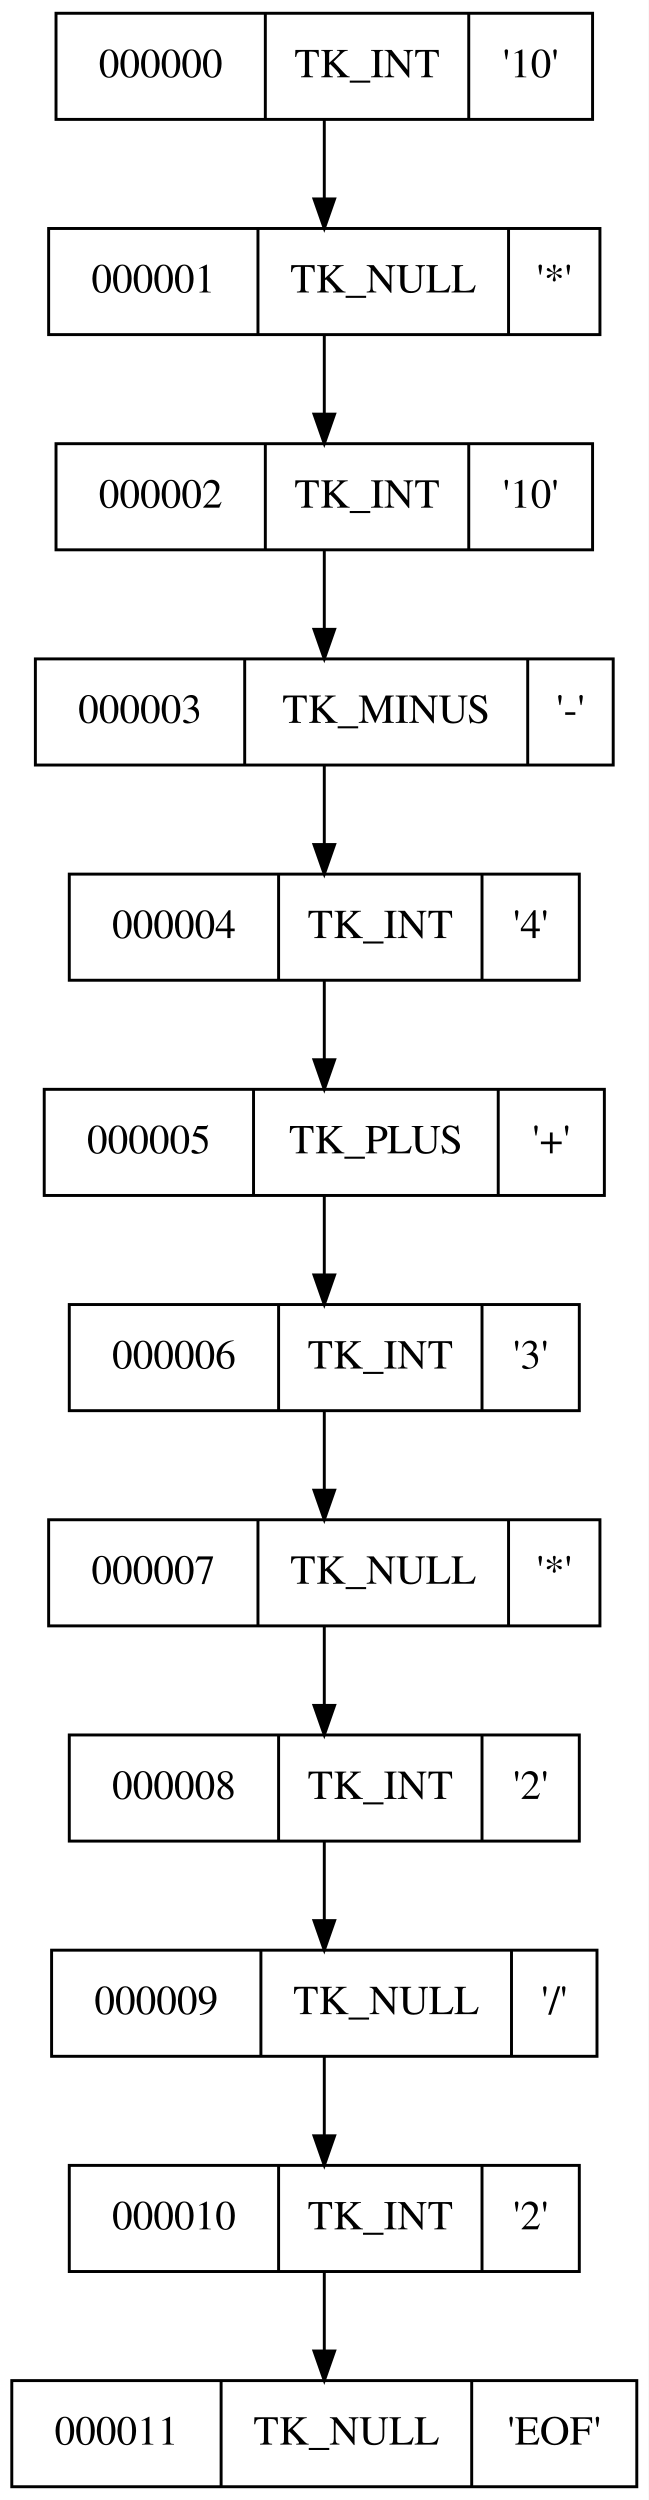
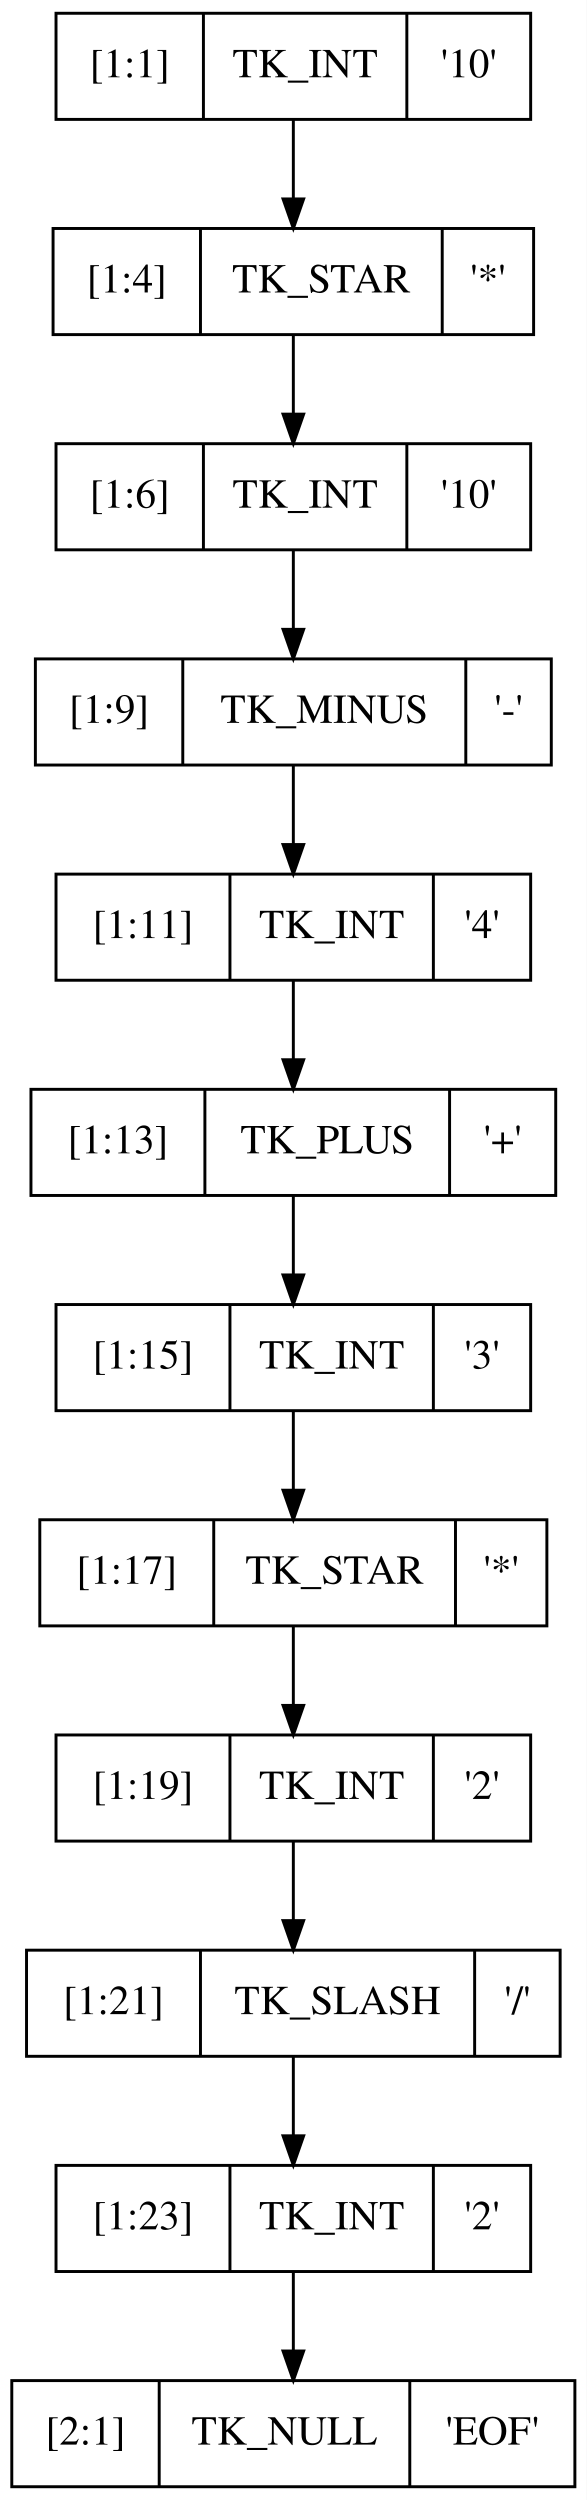
- <svg xmlns="http://www.w3.org/2000/svg" width="220pt" height="848pt" viewBox="0.00 0.00 220.00 848.00">
+ <svg xmlns="http://www.w3.org/2000/svg" width="199pt" height="848pt" viewBox="0.00 0.00 199.00 848.00">
  <g id="graph0" class="graph" transform="scale(1 1) rotate(0) translate(4 844)">
-     <polygon fill="white" stroke="transparent" points="-4,4 -4,-844 216,-844 216,4 -4,4" />
+     <polygon fill="white" stroke="transparent" points="-4,4 -4,-844 195,-844 195,4 -4,4" />
    <g id="node1" class="node">
-       <polygon fill="none" stroke="black" points="15,-803.5 15,-839.5 197,-839.5 197,-803.5 15,-803.5" />
-       <text text-anchor="middle" x="50.5" y="-817.8" font-family="Times,serif" font-size="14.00">000000</text>
-       <polyline fill="none" stroke="black" points="86,-803.5 86,-839.5 " />
-       <text text-anchor="middle" x="120.5" y="-817.8" font-family="Times,serif" font-size="14.00">TK_INT</text>
-       <polyline fill="none" stroke="black" points="155,-803.5 155,-839.5 " />
-       <text text-anchor="middle" x="176" y="-817.8" font-family="Times,serif" font-size="14.00">'10'</text>
+       <polygon fill="none" stroke="black" points="15,-803.5 15,-839.5 176,-839.5 176,-803.5 15,-803.5" />
+       <text text-anchor="middle" x="40" y="-817.8" font-family="Times,serif" font-size="14.00">[1:1]</text>
+       <polyline fill="none" stroke="black" points="65,-803.5 65,-839.5 " />
+       <text text-anchor="middle" x="99.5" y="-817.8" font-family="Times,serif" font-size="14.00">TK_INT</text>
+       <polyline fill="none" stroke="black" points="134,-803.5 134,-839.5 " />
+       <text text-anchor="middle" x="155" y="-817.8" font-family="Times,serif" font-size="14.00">'10'</text>
    </g>
    <g id="node2" class="node">
-       <polygon fill="none" stroke="black" points="12.5,-730.5 12.5,-766.5 199.5,-766.5 199.5,-730.5 12.5,-730.5" />
-       <text text-anchor="middle" x="48" y="-744.8" font-family="Times,serif" font-size="14.00">000001</text>
-       <polyline fill="none" stroke="black" points="83.5,-730.5 83.5,-766.5 " />
-       <text text-anchor="middle" x="126" y="-744.8" font-family="Times,serif" font-size="14.00">TK_NULL</text>
-       <polyline fill="none" stroke="black" points="168.5,-730.5 168.5,-766.5 " />
-       <text text-anchor="middle" x="184" y="-744.8" font-family="Times,serif" font-size="14.00">'*'</text>
+       <polygon fill="none" stroke="black" points="14,-730.5 14,-766.5 177,-766.5 177,-730.5 14,-730.5" />
+       <text text-anchor="middle" x="39" y="-744.8" font-family="Times,serif" font-size="14.00">[1:4]</text>
+       <polyline fill="none" stroke="black" points="64,-730.5 64,-766.5 " />
+       <text text-anchor="middle" x="105" y="-744.8" font-family="Times,serif" font-size="14.00">TK_STAR</text>
+       <polyline fill="none" stroke="black" points="146,-730.5 146,-766.5 " />
+       <text text-anchor="middle" x="161.5" y="-744.8" font-family="Times,serif" font-size="14.00">'*'</text>
    </g>
    <g id="edge1" class="edge">
-       <path fill="none" stroke="black" d="M106,-803.31C106,-795.29 106,-785.55 106,-776.57" />
-       <polygon fill="black" stroke="black" points="109.5,-776.53 106,-766.53 102.5,-776.53 109.5,-776.53" />
+       <path fill="none" stroke="black" d="M95.5,-803.31C95.5,-795.29 95.5,-785.55 95.5,-776.57" />
+       <polygon fill="black" stroke="black" points="99,-776.53 95.5,-766.53 92,-776.53 99,-776.53" />
    </g>
    <g id="node3" class="node">
-       <polygon fill="none" stroke="black" points="15,-657.5 15,-693.5 197,-693.5 197,-657.5 15,-657.5" />
-       <text text-anchor="middle" x="50.5" y="-671.8" font-family="Times,serif" font-size="14.00">000002</text>
-       <polyline fill="none" stroke="black" points="86,-657.5 86,-693.5 " />
-       <text text-anchor="middle" x="120.5" y="-671.8" font-family="Times,serif" font-size="14.00">TK_INT</text>
-       <polyline fill="none" stroke="black" points="155,-657.5 155,-693.5 " />
-       <text text-anchor="middle" x="176" y="-671.8" font-family="Times,serif" font-size="14.00">'10'</text>
+       <polygon fill="none" stroke="black" points="15,-657.5 15,-693.5 176,-693.5 176,-657.5 15,-657.5" />
+       <text text-anchor="middle" x="40" y="-671.8" font-family="Times,serif" font-size="14.00">[1:6]</text>
+       <polyline fill="none" stroke="black" points="65,-657.5 65,-693.5 " />
+       <text text-anchor="middle" x="99.5" y="-671.8" font-family="Times,serif" font-size="14.00">TK_INT</text>
+       <polyline fill="none" stroke="black" points="134,-657.5 134,-693.5 " />
+       <text text-anchor="middle" x="155" y="-671.8" font-family="Times,serif" font-size="14.00">'10'</text>
    </g>
    <g id="edge2" class="edge">
-       <path fill="none" stroke="black" d="M106,-730.31C106,-722.29 106,-712.55 106,-703.57" />
-       <polygon fill="black" stroke="black" points="109.5,-703.53 106,-693.53 102.5,-703.53 109.5,-703.53" />
+       <path fill="none" stroke="black" d="M95.5,-730.31C95.5,-722.29 95.5,-712.55 95.5,-703.57" />
+       <polygon fill="black" stroke="black" points="99,-703.53 95.5,-693.53 92,-703.53 99,-703.53" />
    </g>
    <g id="node4" class="node">
-       <polygon fill="none" stroke="black" points="8,-584.5 8,-620.5 204,-620.5 204,-584.5 8,-584.5" />
-       <text text-anchor="middle" x="43.5" y="-598.8" font-family="Times,serif" font-size="14.00">000003</text>
-       <polyline fill="none" stroke="black" points="79,-584.5 79,-620.5 " />
-       <text text-anchor="middle" x="127" y="-598.8" font-family="Times,serif" font-size="14.00">TK_MINUS</text>
-       <polyline fill="none" stroke="black" points="175,-584.5 175,-620.5 " />
-       <text text-anchor="middle" x="189.5" y="-598.8" font-family="Times,serif" font-size="14.00">'-'</text>
+       <polygon fill="none" stroke="black" points="8,-584.5 8,-620.5 183,-620.5 183,-584.5 8,-584.5" />
+       <text text-anchor="middle" x="33" y="-598.8" font-family="Times,serif" font-size="14.00">[1:9]</text>
+       <polyline fill="none" stroke="black" points="58,-584.5 58,-620.5 " />
+       <text text-anchor="middle" x="106" y="-598.8" font-family="Times,serif" font-size="14.00">TK_MINUS</text>
+       <polyline fill="none" stroke="black" points="154,-584.5 154,-620.5 " />
+       <text text-anchor="middle" x="168.5" y="-598.8" font-family="Times,serif" font-size="14.00">'-'</text>
    </g>
    <g id="edge3" class="edge">
-       <path fill="none" stroke="black" d="M106,-657.31C106,-649.29 106,-639.55 106,-630.57" />
-       <polygon fill="black" stroke="black" points="109.5,-630.53 106,-620.53 102.5,-630.53 109.5,-630.53" />
+       <path fill="none" stroke="black" d="M95.5,-657.31C95.5,-649.29 95.5,-639.55 95.5,-630.57" />
+       <polygon fill="black" stroke="black" points="99,-630.53 95.5,-620.53 92,-630.53 99,-630.53" />
    </g>
    <g id="node5" class="node">
-       <polygon fill="none" stroke="black" points="19.5,-511.5 19.5,-547.5 192.5,-547.5 192.5,-511.5 19.5,-511.5" />
-       <text text-anchor="middle" x="55" y="-525.8" font-family="Times,serif" font-size="14.00">000004</text>
-       <polyline fill="none" stroke="black" points="90.5,-511.5 90.5,-547.5 " />
-       <text text-anchor="middle" x="125" y="-525.8" font-family="Times,serif" font-size="14.00">TK_INT</text>
-       <polyline fill="none" stroke="black" points="159.5,-511.5 159.5,-547.5 " />
-       <text text-anchor="middle" x="176" y="-525.8" font-family="Times,serif" font-size="14.00">'4'</text>
+       <polygon fill="none" stroke="black" points="15,-511.5 15,-547.5 176,-547.5 176,-511.5 15,-511.5" />
+       <text text-anchor="middle" x="44.5" y="-525.8" font-family="Times,serif" font-size="14.00">[1:11]</text>
+       <polyline fill="none" stroke="black" points="74,-511.5 74,-547.5 " />
+       <text text-anchor="middle" x="108.5" y="-525.8" font-family="Times,serif" font-size="14.00">TK_INT</text>
+       <polyline fill="none" stroke="black" points="143,-511.5 143,-547.5 " />
+       <text text-anchor="middle" x="159.5" y="-525.8" font-family="Times,serif" font-size="14.00">'4'</text>
    </g>
    <g id="edge4" class="edge">
-       <path fill="none" stroke="black" d="M106,-584.31C106,-576.29 106,-566.55 106,-557.57" />
-       <polygon fill="black" stroke="black" points="109.5,-557.53 106,-547.53 102.5,-557.53 109.5,-557.53" />
+       <path fill="none" stroke="black" d="M95.5,-584.31C95.5,-576.29 95.5,-566.55 95.5,-557.57" />
+       <polygon fill="black" stroke="black" points="99,-557.53 95.5,-547.53 92,-557.53 99,-557.53" />
    </g>
    <g id="node6" class="node">
-       <polygon fill="none" stroke="black" points="11,-438.5 11,-474.5 201,-474.5 201,-438.5 11,-438.5" />
-       <text text-anchor="middle" x="46.5" y="-452.8" font-family="Times,serif" font-size="14.00">000005</text>
-       <polyline fill="none" stroke="black" points="82,-438.5 82,-474.5 " />
-       <text text-anchor="middle" x="123.5" y="-452.8" font-family="Times,serif" font-size="14.00">TK_PLUS</text>
-       <polyline fill="none" stroke="black" points="165,-438.5 165,-474.5 " />
-       <text text-anchor="middle" x="183" y="-452.8" font-family="Times,serif" font-size="14.00">'+'</text>
+       <polygon fill="none" stroke="black" points="6.5,-438.5 6.5,-474.5 184.5,-474.5 184.5,-438.5 6.5,-438.5" />
+       <text text-anchor="middle" x="36" y="-452.8" font-family="Times,serif" font-size="14.00">[1:13]</text>
+       <polyline fill="none" stroke="black" points="65.5,-438.5 65.5,-474.5 " />
+       <text text-anchor="middle" x="107" y="-452.8" font-family="Times,serif" font-size="14.00">TK_PLUS</text>
+       <polyline fill="none" stroke="black" points="148.5,-438.5 148.5,-474.5 " />
+       <text text-anchor="middle" x="166.5" y="-452.8" font-family="Times,serif" font-size="14.00">'+'</text>
    </g>
    <g id="edge5" class="edge">
-       <path fill="none" stroke="black" d="M106,-511.31C106,-503.29 106,-493.55 106,-484.57" />
-       <polygon fill="black" stroke="black" points="109.5,-484.53 106,-474.53 102.5,-484.53 109.5,-484.53" />
+       <path fill="none" stroke="black" d="M95.5,-511.31C95.5,-503.29 95.5,-493.55 95.5,-484.57" />
+       <polygon fill="black" stroke="black" points="99,-484.53 95.5,-474.53 92,-484.53 99,-484.53" />
    </g>
    <g id="node7" class="node">
-       <polygon fill="none" stroke="black" points="19.5,-365.5 19.5,-401.5 192.5,-401.5 192.5,-365.5 19.5,-365.5" />
-       <text text-anchor="middle" x="55" y="-379.8" font-family="Times,serif" font-size="14.00">000006</text>
-       <polyline fill="none" stroke="black" points="90.5,-365.5 90.5,-401.5 " />
-       <text text-anchor="middle" x="125" y="-379.8" font-family="Times,serif" font-size="14.00">TK_INT</text>
-       <polyline fill="none" stroke="black" points="159.5,-365.5 159.5,-401.5 " />
-       <text text-anchor="middle" x="176" y="-379.8" font-family="Times,serif" font-size="14.00">'3'</text>
+       <polygon fill="none" stroke="black" points="15,-365.5 15,-401.5 176,-401.5 176,-365.5 15,-365.5" />
+       <text text-anchor="middle" x="44.5" y="-379.8" font-family="Times,serif" font-size="14.00">[1:15]</text>
+       <polyline fill="none" stroke="black" points="74,-365.5 74,-401.5 " />
+       <text text-anchor="middle" x="108.5" y="-379.8" font-family="Times,serif" font-size="14.00">TK_INT</text>
+       <polyline fill="none" stroke="black" points="143,-365.5 143,-401.5 " />
+       <text text-anchor="middle" x="159.5" y="-379.8" font-family="Times,serif" font-size="14.00">'3'</text>
    </g>
    <g id="edge6" class="edge">
-       <path fill="none" stroke="black" d="M106,-438.31C106,-430.29 106,-420.55 106,-411.57" />
-       <polygon fill="black" stroke="black" points="109.5,-411.53 106,-401.53 102.5,-411.53 109.5,-411.53" />
+       <path fill="none" stroke="black" d="M95.5,-438.31C95.5,-430.29 95.5,-420.55 95.5,-411.57" />
+       <polygon fill="black" stroke="black" points="99,-411.53 95.5,-401.53 92,-411.53 99,-411.53" />
    </g>
    <g id="node8" class="node">
-       <polygon fill="none" stroke="black" points="12.5,-292.5 12.5,-328.5 199.5,-328.5 199.5,-292.5 12.5,-292.5" />
-       <text text-anchor="middle" x="48" y="-306.8" font-family="Times,serif" font-size="14.00">000007</text>
-       <polyline fill="none" stroke="black" points="83.5,-292.5 83.5,-328.5 " />
-       <text text-anchor="middle" x="126" y="-306.8" font-family="Times,serif" font-size="14.00">TK_NULL</text>
-       <polyline fill="none" stroke="black" points="168.5,-292.5 168.5,-328.5 " />
-       <text text-anchor="middle" x="184" y="-306.8" font-family="Times,serif" font-size="14.00">'*'</text>
+       <polygon fill="none" stroke="black" points="9.5,-292.5 9.5,-328.5 181.5,-328.5 181.5,-292.5 9.5,-292.5" />
+       <text text-anchor="middle" x="39" y="-306.8" font-family="Times,serif" font-size="14.00">[1:17]</text>
+       <polyline fill="none" stroke="black" points="68.5,-292.5 68.5,-328.5 " />
+       <text text-anchor="middle" x="109.5" y="-306.8" font-family="Times,serif" font-size="14.00">TK_STAR</text>
+       <polyline fill="none" stroke="black" points="150.5,-292.5 150.5,-328.5 " />
+       <text text-anchor="middle" x="166" y="-306.8" font-family="Times,serif" font-size="14.00">'*'</text>
    </g>
    <g id="edge7" class="edge">
-       <path fill="none" stroke="black" d="M106,-365.31C106,-357.29 106,-347.55 106,-338.57" />
-       <polygon fill="black" stroke="black" points="109.5,-338.53 106,-328.53 102.5,-338.53 109.5,-338.53" />
+       <path fill="none" stroke="black" d="M95.5,-365.31C95.5,-357.29 95.5,-347.55 95.5,-338.57" />
+       <polygon fill="black" stroke="black" points="99,-338.53 95.5,-328.53 92,-338.53 99,-338.53" />
    </g>
    <g id="node9" class="node">
-       <polygon fill="none" stroke="black" points="19.5,-219.5 19.5,-255.5 192.5,-255.5 192.5,-219.5 19.5,-219.5" />
-       <text text-anchor="middle" x="55" y="-233.8" font-family="Times,serif" font-size="14.00">000008</text>
-       <polyline fill="none" stroke="black" points="90.5,-219.5 90.5,-255.5 " />
-       <text text-anchor="middle" x="125" y="-233.8" font-family="Times,serif" font-size="14.00">TK_INT</text>
-       <polyline fill="none" stroke="black" points="159.5,-219.5 159.5,-255.5 " />
-       <text text-anchor="middle" x="176" y="-233.8" font-family="Times,serif" font-size="14.00">'2'</text>
+       <polygon fill="none" stroke="black" points="15,-219.5 15,-255.5 176,-255.5 176,-219.5 15,-219.5" />
+       <text text-anchor="middle" x="44.5" y="-233.8" font-family="Times,serif" font-size="14.00">[1:19]</text>
+       <polyline fill="none" stroke="black" points="74,-219.5 74,-255.5 " />
+       <text text-anchor="middle" x="108.5" y="-233.8" font-family="Times,serif" font-size="14.00">TK_INT</text>
+       <polyline fill="none" stroke="black" points="143,-219.5 143,-255.5 " />
+       <text text-anchor="middle" x="159.5" y="-233.8" font-family="Times,serif" font-size="14.00">'2'</text>
    </g>
    <g id="edge8" class="edge">
-       <path fill="none" stroke="black" d="M106,-292.31C106,-284.29 106,-274.55 106,-265.57" />
-       <polygon fill="black" stroke="black" points="109.5,-265.53 106,-255.53 102.5,-265.53 109.5,-265.53" />
+       <path fill="none" stroke="black" d="M95.5,-292.31C95.5,-284.29 95.5,-274.55 95.5,-265.57" />
+       <polygon fill="black" stroke="black" points="99,-265.53 95.5,-255.53 92,-265.53 99,-265.53" />
    </g>
    <g id="node10" class="node">
-       <polygon fill="none" stroke="black" points="13.5,-146.5 13.5,-182.5 198.5,-182.5 198.5,-146.5 13.5,-146.5" />
-       <text text-anchor="middle" x="49" y="-160.8" font-family="Times,serif" font-size="14.00">000009</text>
-       <polyline fill="none" stroke="black" points="84.5,-146.5 84.5,-182.5 " />
-       <text text-anchor="middle" x="127" y="-160.8" font-family="Times,serif" font-size="14.00">TK_NULL</text>
-       <polyline fill="none" stroke="black" points="169.5,-146.5 169.5,-182.5 " />
-       <text text-anchor="middle" x="184" y="-160.8" font-family="Times,serif" font-size="14.00">'/'</text>
+       <polygon fill="none" stroke="black" points="5,-146.5 5,-182.5 186,-182.5 186,-146.5 5,-146.5" />
+       <text text-anchor="middle" x="34.5" y="-160.8" font-family="Times,serif" font-size="14.00">[1:21]</text>
+       <polyline fill="none" stroke="black" points="64,-146.5 64,-182.5 " />
+       <text text-anchor="middle" x="110.5" y="-160.8" font-family="Times,serif" font-size="14.00">TK_SLASH</text>
+       <polyline fill="none" stroke="black" points="157,-146.5 157,-182.5 " />
+       <text text-anchor="middle" x="171.5" y="-160.8" font-family="Times,serif" font-size="14.00">'/'</text>
    </g>
    <g id="edge9" class="edge">
-       <path fill="none" stroke="black" d="M106,-219.31C106,-211.29 106,-201.55 106,-192.57" />
-       <polygon fill="black" stroke="black" points="109.5,-192.53 106,-182.53 102.5,-192.53 109.5,-192.53" />
+       <path fill="none" stroke="black" d="M95.5,-219.31C95.5,-211.29 95.5,-201.55 95.5,-192.57" />
+       <polygon fill="black" stroke="black" points="99,-192.53 95.5,-182.53 92,-192.53 99,-192.53" />
    </g>
    <g id="node11" class="node">
-       <polygon fill="none" stroke="black" points="19.5,-73.5 19.5,-109.5 192.5,-109.5 192.5,-73.5 19.5,-73.5" />
-       <text text-anchor="middle" x="55" y="-87.8" font-family="Times,serif" font-size="14.00">000010</text>
-       <polyline fill="none" stroke="black" points="90.5,-73.5 90.5,-109.5 " />
-       <text text-anchor="middle" x="125" y="-87.8" font-family="Times,serif" font-size="14.00">TK_INT</text>
-       <polyline fill="none" stroke="black" points="159.5,-73.5 159.5,-109.5 " />
-       <text text-anchor="middle" x="176" y="-87.8" font-family="Times,serif" font-size="14.00">'2'</text>
+       <polygon fill="none" stroke="black" points="15,-73.5 15,-109.5 176,-109.5 176,-73.5 15,-73.5" />
+       <text text-anchor="middle" x="44.5" y="-87.8" font-family="Times,serif" font-size="14.00">[1:23]</text>
+       <polyline fill="none" stroke="black" points="74,-73.5 74,-109.5 " />
+       <text text-anchor="middle" x="108.5" y="-87.8" font-family="Times,serif" font-size="14.00">TK_INT</text>
+       <polyline fill="none" stroke="black" points="143,-73.5 143,-109.5 " />
+       <text text-anchor="middle" x="159.5" y="-87.8" font-family="Times,serif" font-size="14.00">'2'</text>
    </g>
    <g id="edge10" class="edge">
-       <path fill="none" stroke="black" d="M106,-146.31C106,-138.29 106,-128.55 106,-119.57" />
-       <polygon fill="black" stroke="black" points="109.5,-119.53 106,-109.53 102.5,-119.53 109.5,-119.53" />
+       <path fill="none" stroke="black" d="M95.5,-146.31C95.5,-138.29 95.5,-128.55 95.5,-119.57" />
+       <polygon fill="black" stroke="black" points="99,-119.53 95.5,-109.53 92,-119.53 99,-119.53" />
    </g>
    <g id="node12" class="node">
-       <polygon fill="none" stroke="black" points="0,-0.5 0,-36.5 212,-36.5 212,-0.5 0,-0.5" />
-       <text text-anchor="middle" x="35.5" y="-14.8" font-family="Times,serif" font-size="14.00">000011</text>
-       <polyline fill="none" stroke="black" points="71,-0.5 71,-36.5 " />
-       <text text-anchor="middle" x="113.5" y="-14.8" font-family="Times,serif" font-size="14.00">TK_NULL</text>
-       <polyline fill="none" stroke="black" points="156,-0.5 156,-36.5 " />
-       <text text-anchor="middle" x="184" y="-14.8" font-family="Times,serif" font-size="14.00">'EOF'</text>
+       <polygon fill="none" stroke="black" points="0,-0.5 0,-36.5 191,-36.5 191,-0.5 0,-0.5" />
+       <text text-anchor="middle" x="25" y="-14.8" font-family="Times,serif" font-size="14.00">[2:1]</text>
+       <polyline fill="none" stroke="black" points="50,-0.5 50,-36.5 " />
+       <text text-anchor="middle" x="92.5" y="-14.8" font-family="Times,serif" font-size="14.00">TK_NULL</text>
+       <polyline fill="none" stroke="black" points="135,-0.5 135,-36.5 " />
+       <text text-anchor="middle" x="163" y="-14.8" font-family="Times,serif" font-size="14.00">'EOF'</text>
    </g>
    <g id="edge11" class="edge">
-       <path fill="none" stroke="black" d="M106,-73.31C106,-65.29 106,-55.55 106,-46.57" />
-       <polygon fill="black" stroke="black" points="109.5,-46.53 106,-36.53 102.5,-46.53 109.5,-46.53" />
+       <path fill="none" stroke="black" d="M95.5,-73.31C95.5,-65.29 95.5,-55.55 95.5,-46.57" />
+       <polygon fill="black" stroke="black" points="99,-46.53 95.5,-36.53 92,-46.53 99,-46.53" />
    </g>
  </g>
</svg>
